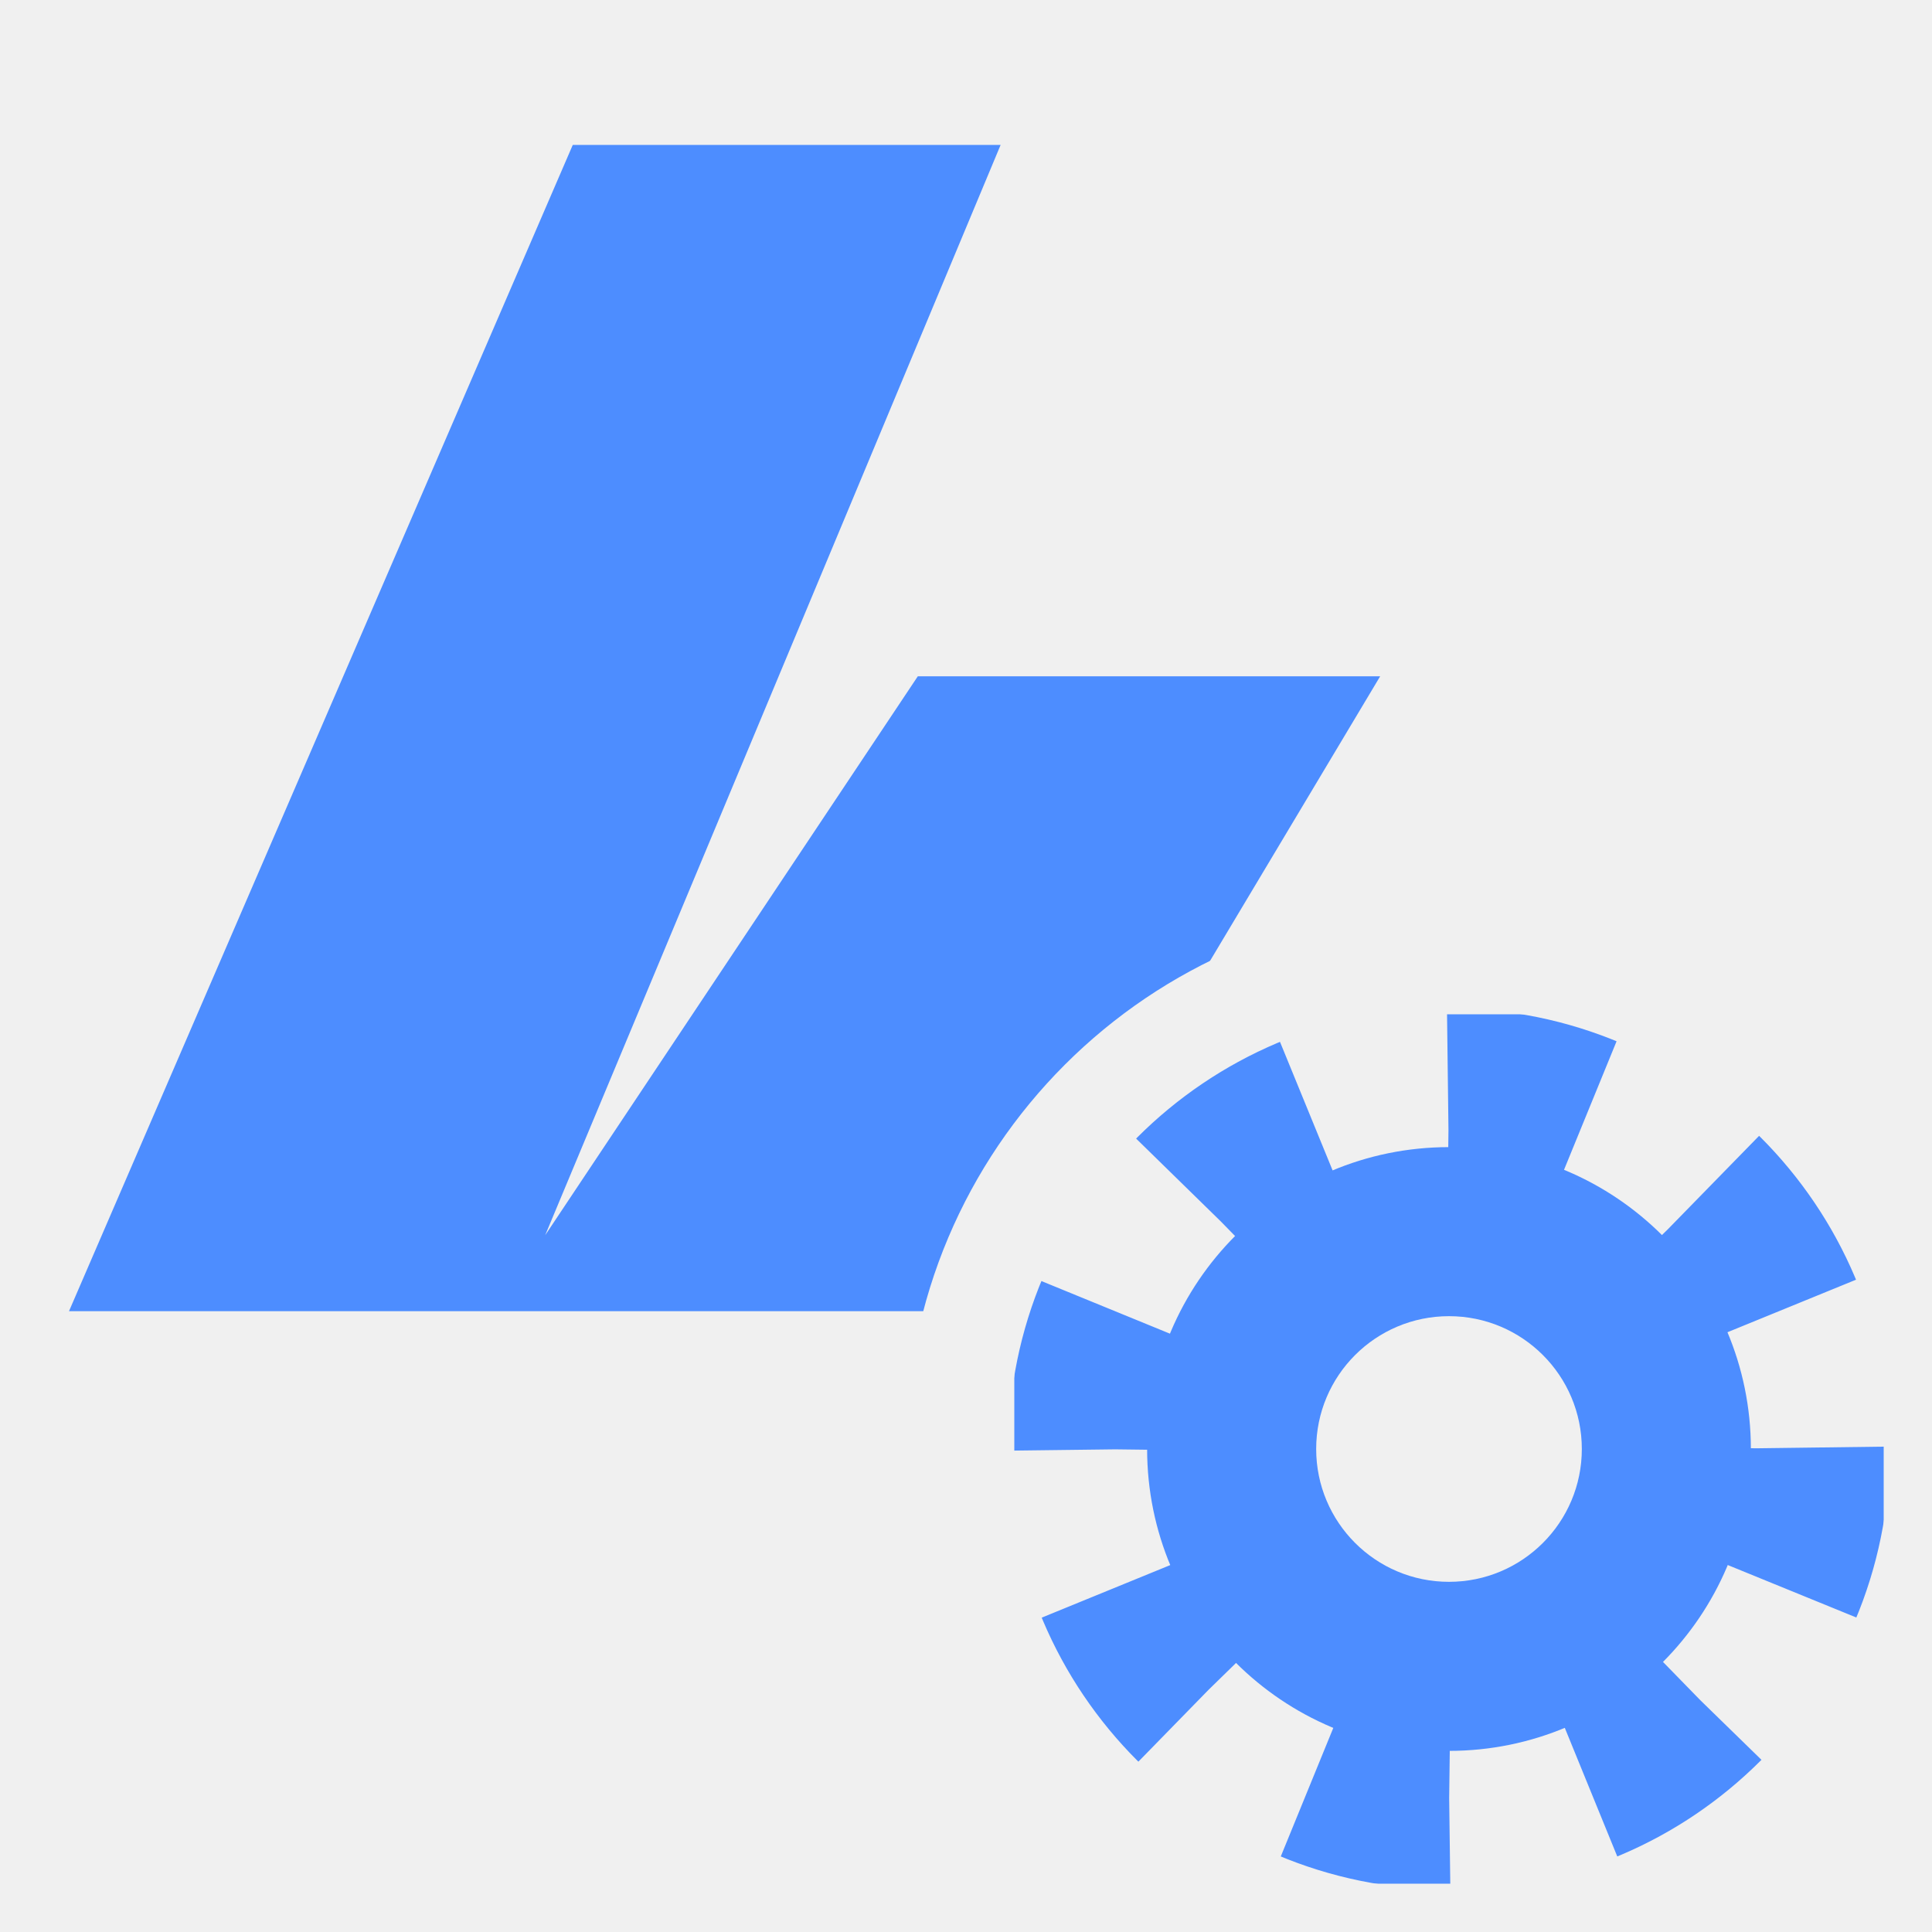
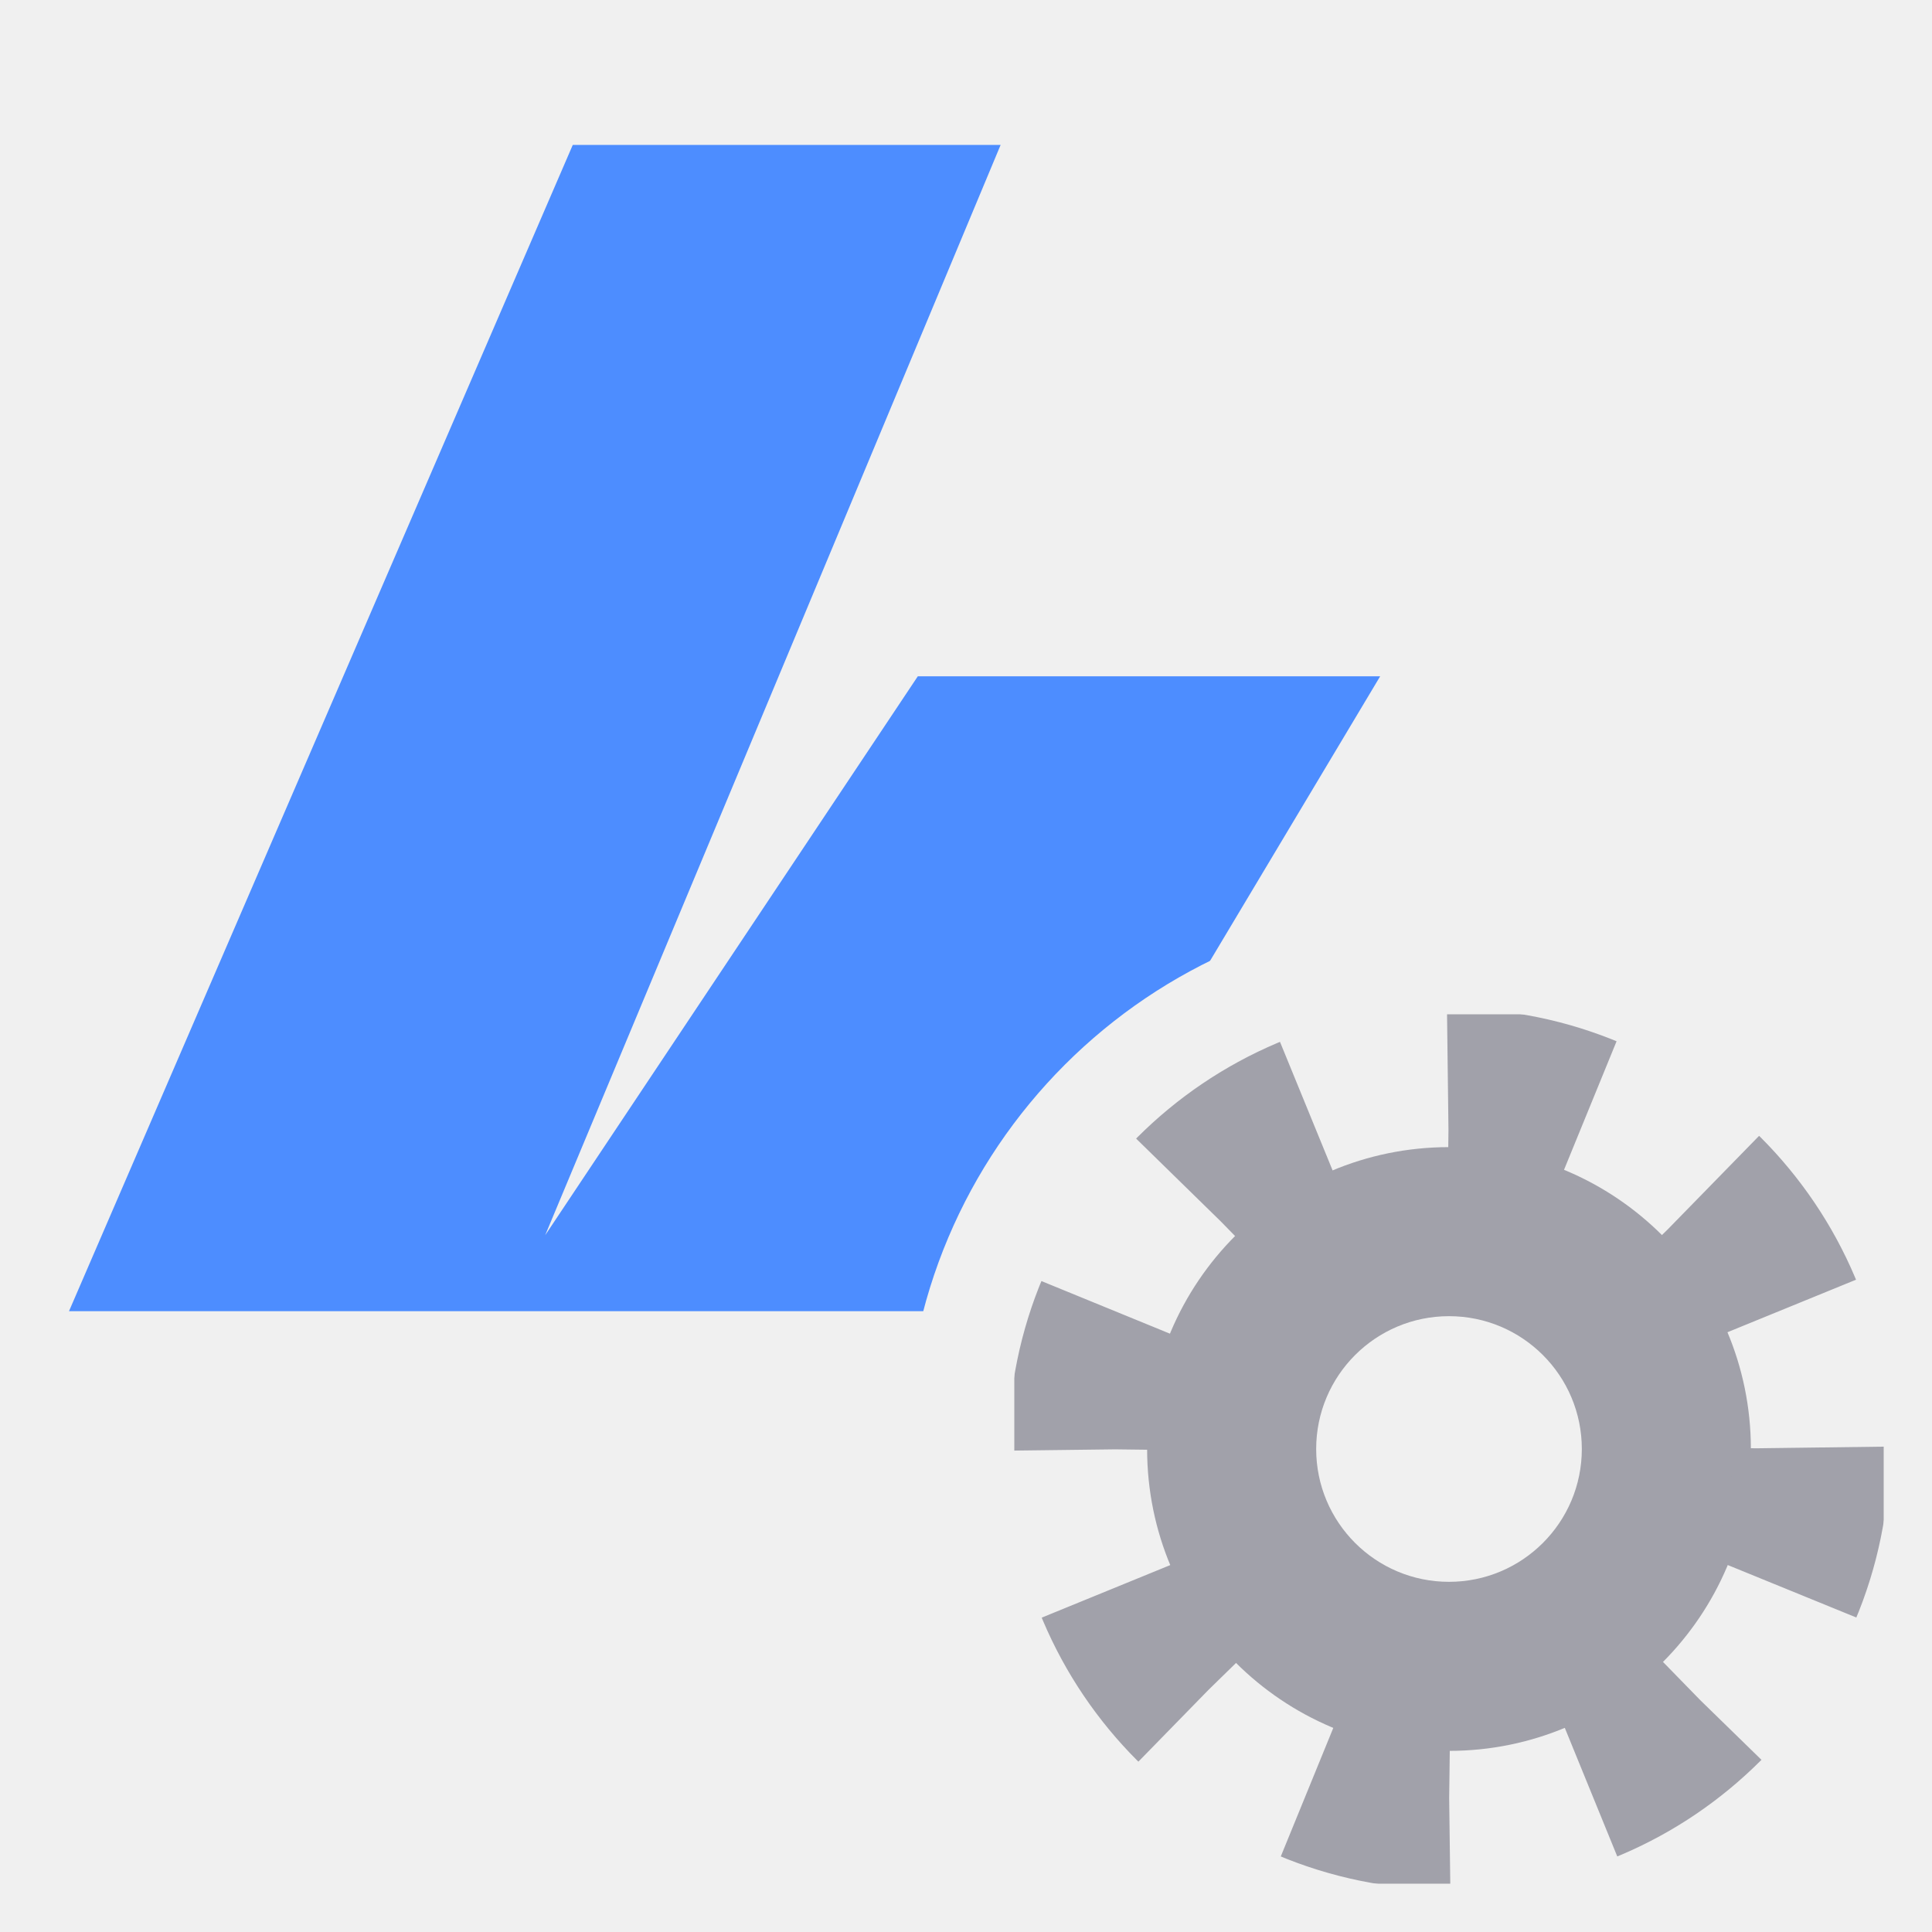
<svg xmlns="http://www.w3.org/2000/svg" viewBox="0 0 32 32">
  <defs>
    <mask id="cut">
      <rect width="32" height="32" fill="#fff" />
      <circle cx="24" cy="24" r="9" fill="#000" />
    </mask>
    <mask id="hole">
      <rect width="32" height="32" fill="#fff" />
      <circle cx="24" cy="24" r="2.2" fill="#000" />
    </mask>
  </defs>
  <g mask="url(#cut)">
    <path fill="#4D8DFF" transform="translate(0 0) scale(0.1143) translate(-185 -407)" d="M268 428h62l-66 158 54-81h67l-55 92H195z" />
  </g>
-   <g fill="#4D8DFF" mask="url(#hole)">
+   <g fill="#A1A1AA" mask="url(#hole)">
    <circle cx="24" cy="24" r="5" />
-     <circle cx="24" cy="24" r="6" fill="none" stroke="#4D8DFF" stroke-width="2.6" stroke-dasharray="2.36 2.35" />
+     <circle cx="24" cy="24" r="6" fill="none" stroke="#A1A1AA" stroke-width="2.6" stroke-dasharray="2.36 2.35" />
  </g>
</svg>
